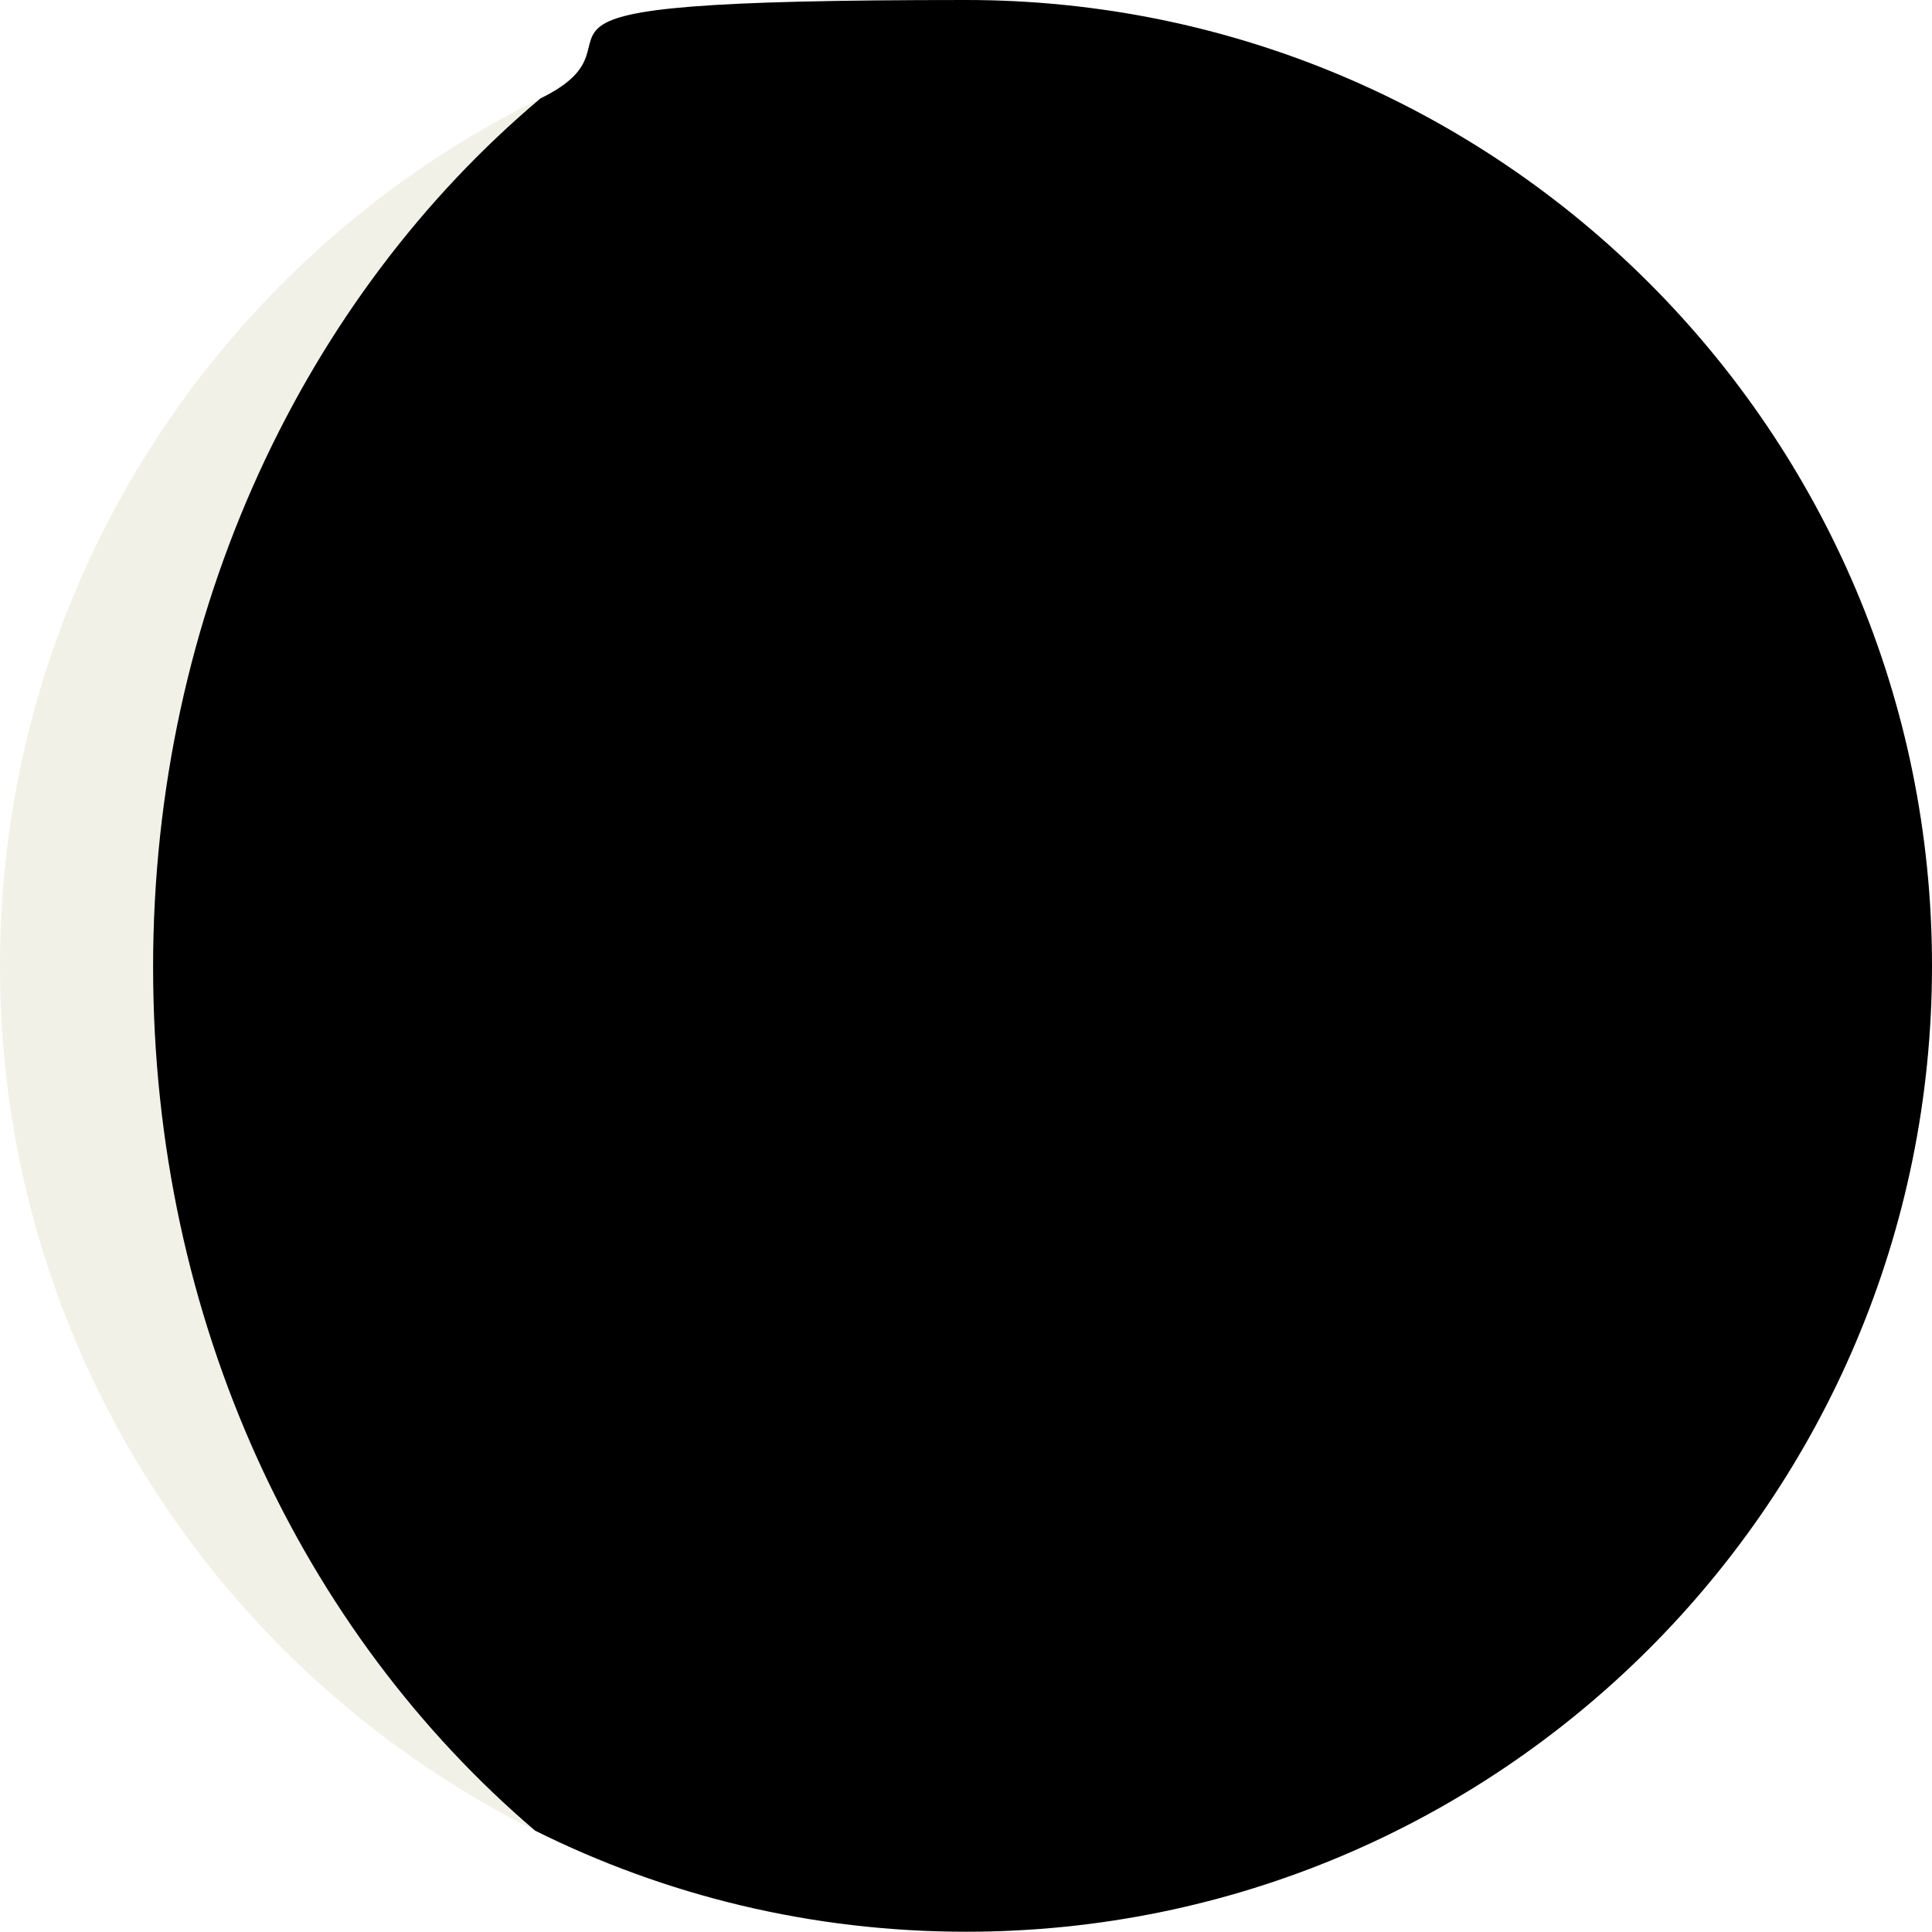
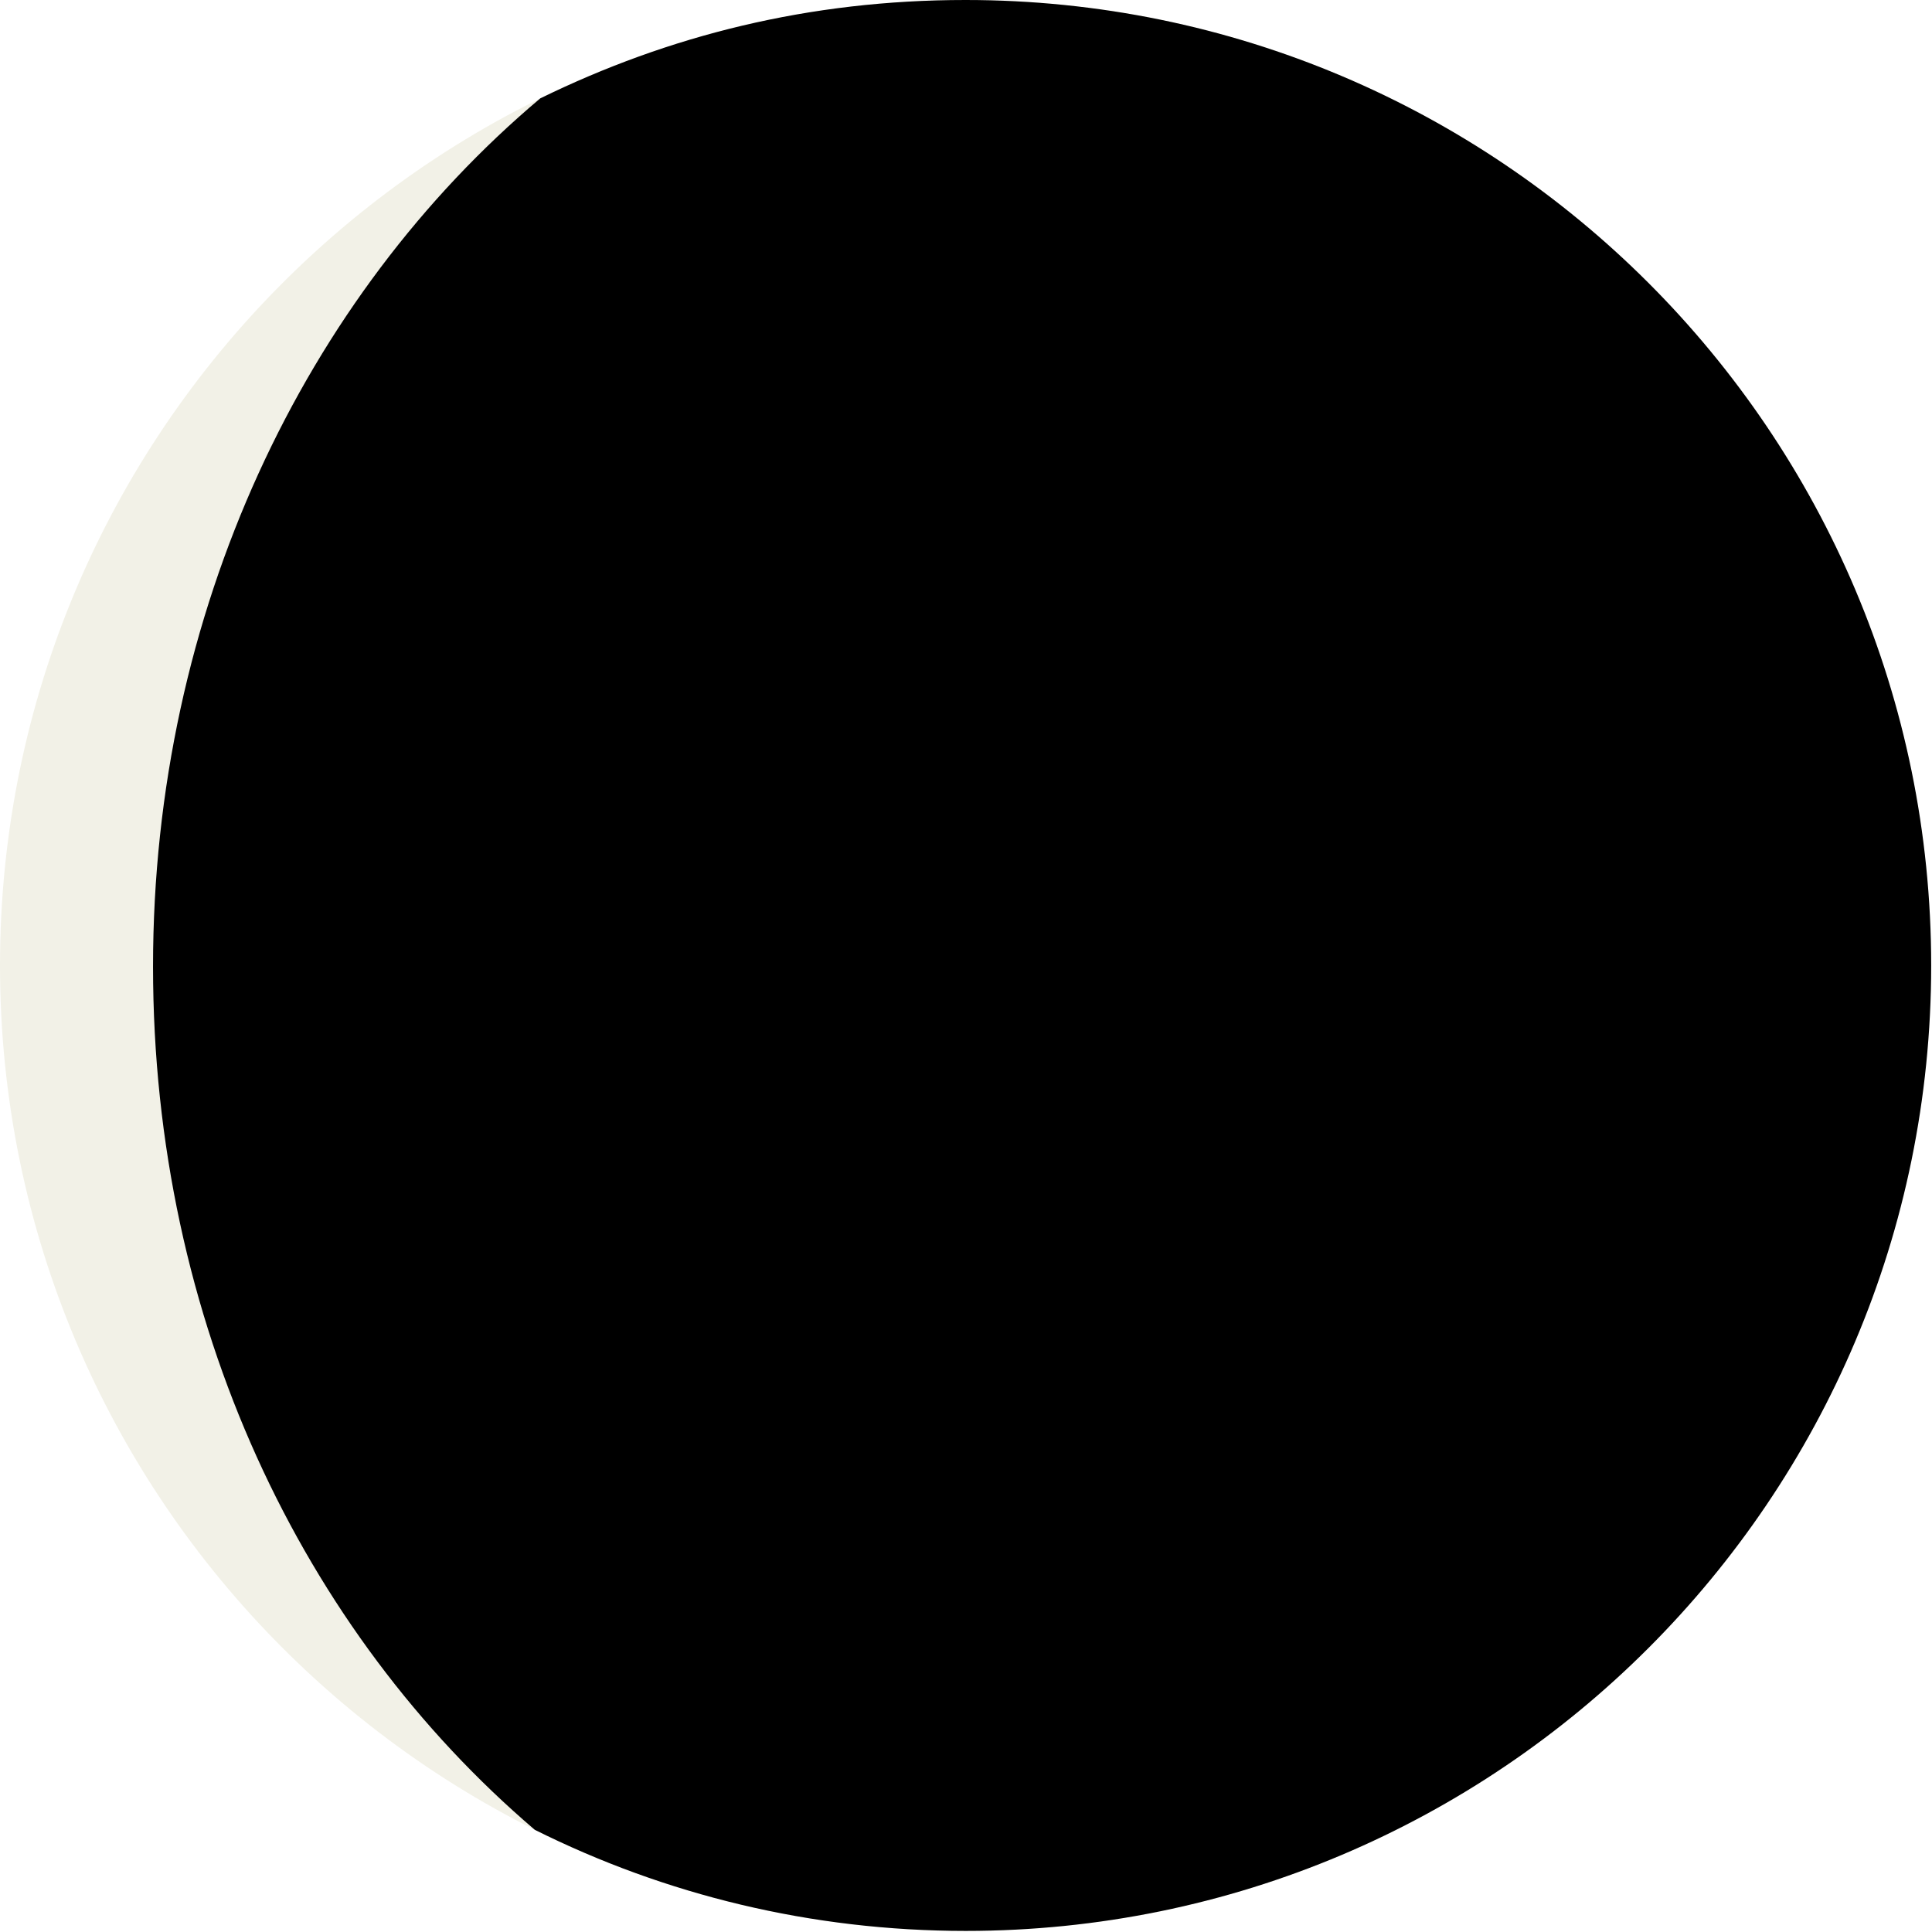
- <svg xmlns="http://www.w3.org/2000/svg" id="Layer_2" version="1.1" viewBox="0 0 706.7 706.7">
-   <defs>
-     <style>
-       .st0 {
-         fill: #f2f1e7;
-       }
-     </style>
-   </defs>
+ <svg xmlns="http://www.w3.org/2000/svg" width="100%" height="100%" viewBox="0 0 707 707" version="1.1" xml:space="preserve" style="fill-rule:evenodd;clip-rule:evenodd;stroke-linejoin:round;stroke-miterlimit:2;">
  <g id="Layer_1-2">
    <g>
-       <circle class="st0" cx="353.3" cy="353.3" r="353.3" />
-       <path d="M195.7,669.6c47.5,23.7,101,37,157.7,37,195.1,0,353.3-158.2,353.3-353.3S548.5,0,353.3,0s-108.6,13-155.6,36C111.7,108.4,56,223.7,56,353.7s54.8,243.5,139.7,315.9h0Z" />
+       <circle cx="353.3" cy="353.3" r="353.3" style="fill:rgb(242,241,231);" />
+       <path d="M195.7,669.6C243.2,693.3 296.7,706.6 353.4,706.6C548.5,706.6 706.7,548.4 706.7,353.3C706.7,158.2 548.5,0 353.3,0C296.1,0 244.7,13 197.7,36C111.7,108.4 56,223.7 56,353.7C56,483.7 110.8,597.2 195.7,669.6Z" style="fill-rule:nonzero;" />
    </g>
  </g>
</svg>
